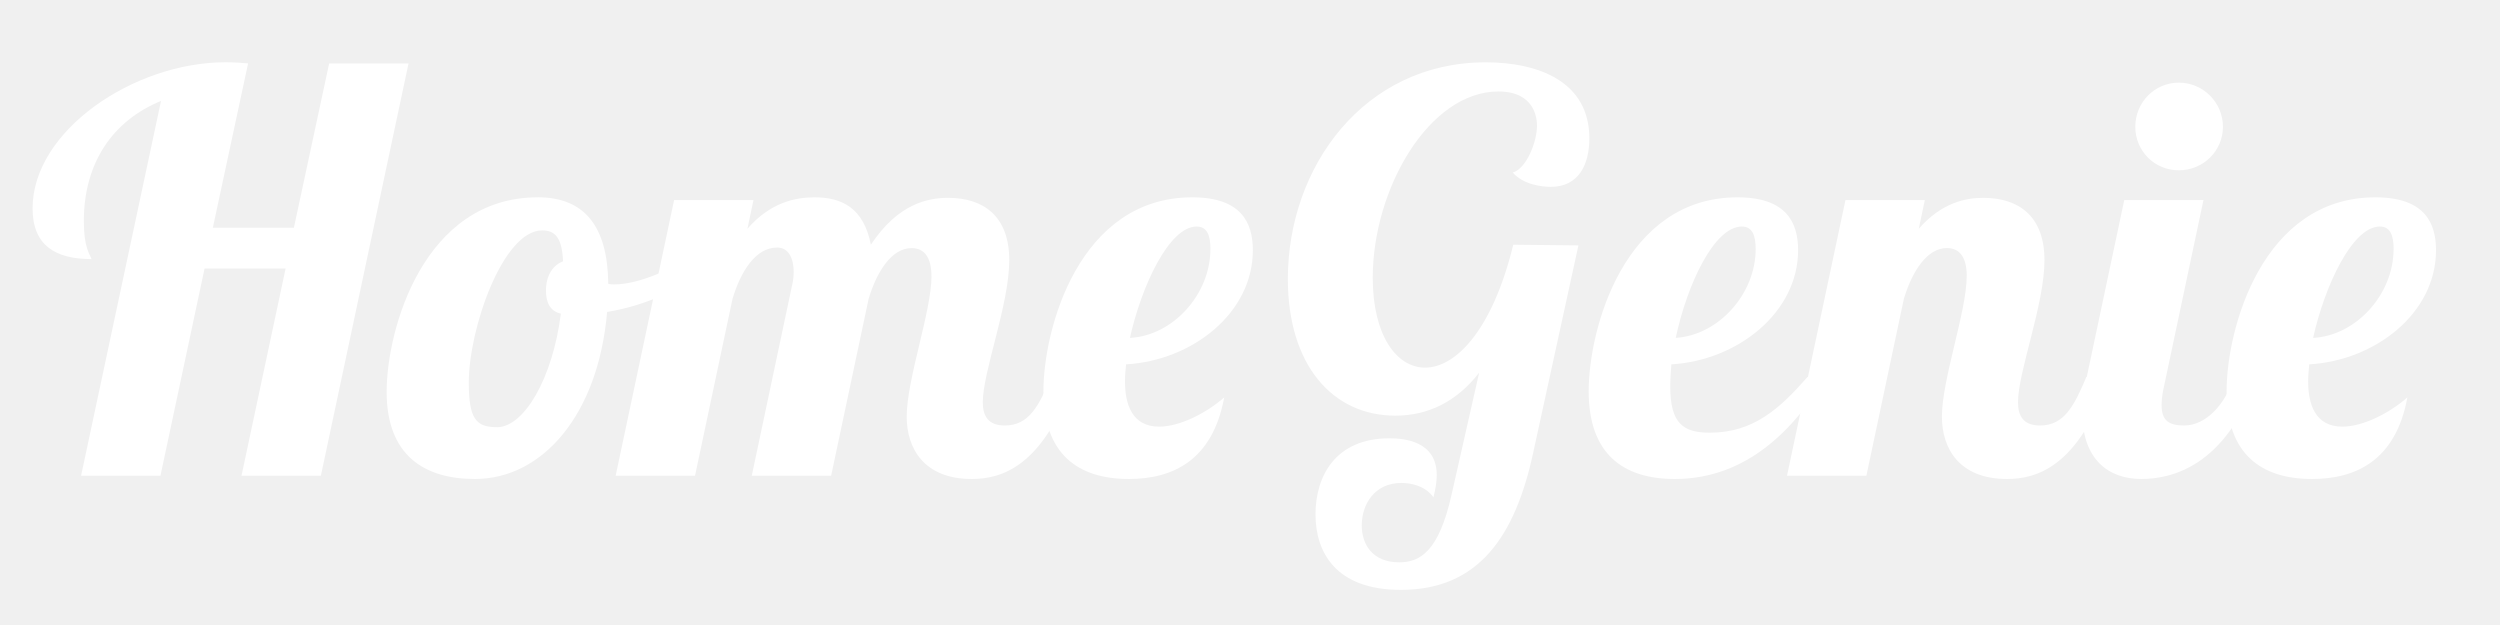
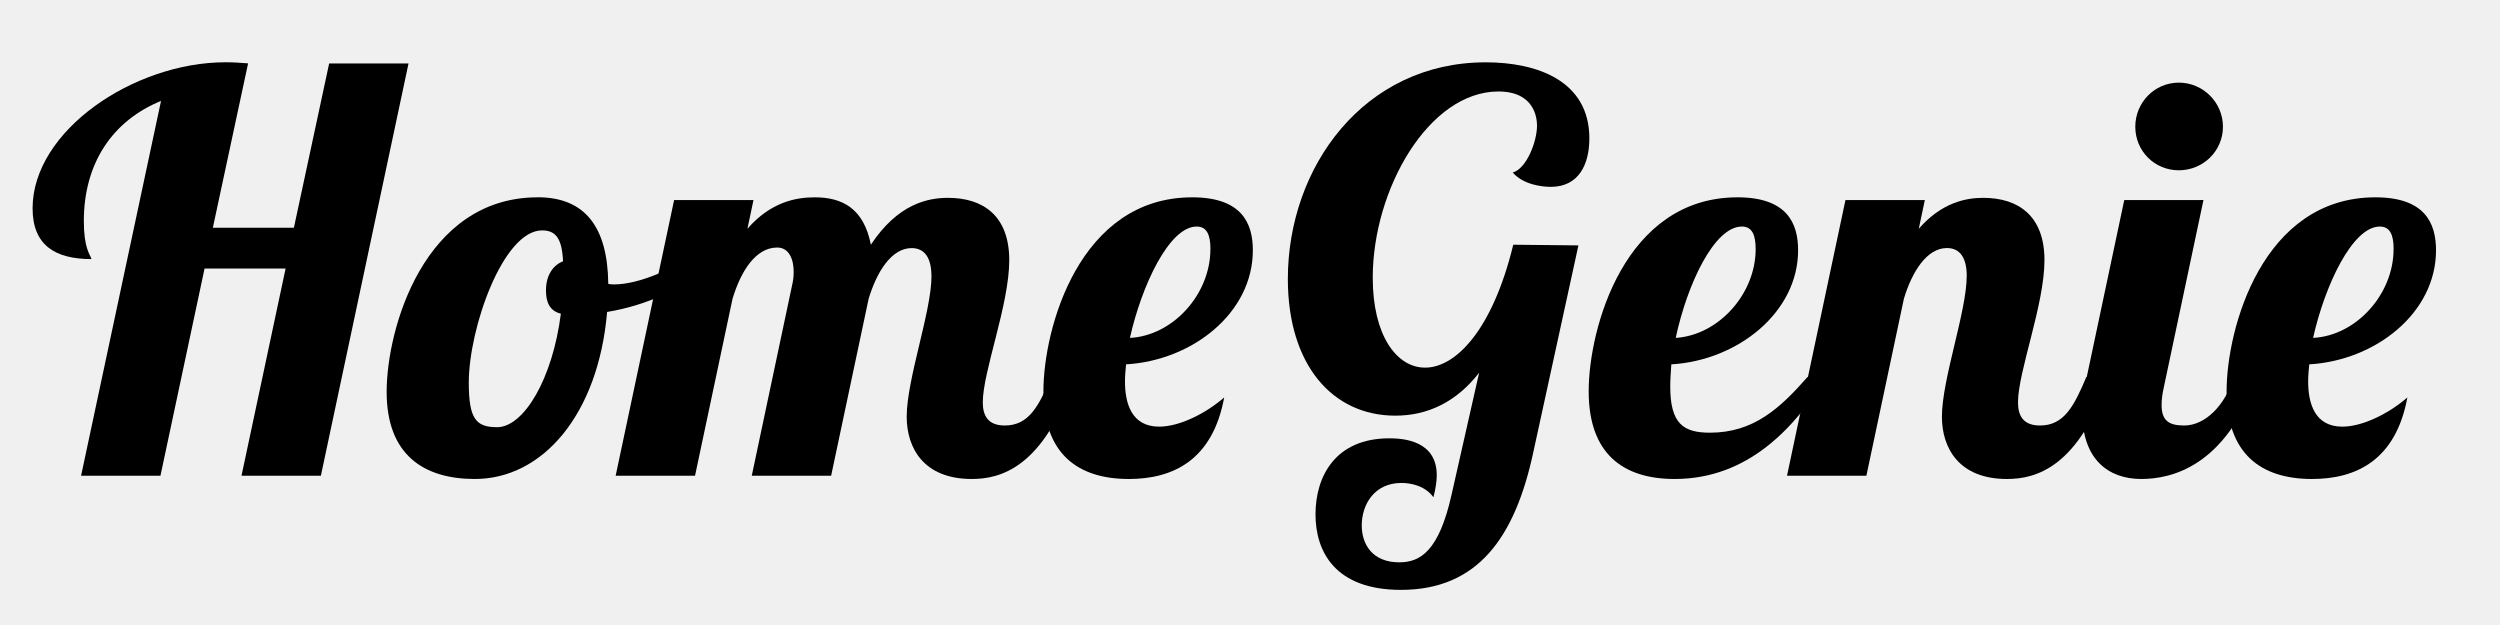
- <svg xmlns="http://www.w3.org/2000/svg" width="40mm" height="10mm" viewBox="0 0 48 6" version="1.1" fill="white">
-   <g id="g865" transform="translate(-75.96435,-108.8594)" style="stroke:none;stroke-width:0.265">
+ <svg xmlns="http://www.w3.org/2000/svg" width="40mm" height="10mm" viewBox="0 0 48 6" version="1.1">
+   <g id="g865" aria-label="HomeGenie" transform="translate(-75.96435,-108.8594)" style="stroke:none;stroke-width:0.265">
    <path d="m 80.728,107.076 c -0.138,-0.011 -0.275,-0.021 -0.434,-0.021 -1.757,0 -3.704,1.312 -3.704,2.805 0,0.709 0.434,0.974 1.132,0.974 -0.032,-0.095 -0.148,-0.212 -0.148,-0.73 0,-1.111 0.55,-1.926 1.482,-2.307 l -1.535,7.197 h 1.524 l 0.847,-3.979 h 1.556 l -0.847,3.979 h 1.524 l 1.683,-7.916 h -1.524 l -0.677,3.154 h -1.556 z" id="path837" />
    <path d="m 86.288,109.648 c -2.18,0 -2.9,2.519 -2.9,3.736 0,1.206 0.709,1.672 1.693,1.672 1.302,0 2.371,-1.238 2.54,-3.207 0.762,-0.127 1.46,-0.445 1.863,-0.878 l -0.095,-0.286 c -0.455,0.318 -1.143,0.635 -1.63,0.635 -0.032,0 -0.074,0 -0.116,-0.011 -0.011,-1.101 -0.455,-1.662 -1.355,-1.662 z m -0.783,4.413 c -0.402,0 -0.54,-0.159 -0.54,-0.857 0,-1.037 0.656,-2.921 1.408,-2.921 0.265,0 0.381,0.159 0.402,0.593 -0.19,0.074 -0.328,0.265 -0.328,0.561 0,0.212 0.064,0.392 0.286,0.445 -0.159,1.249 -0.709,2.18 -1.228,2.18 z" id="path839" />
    <path d="m 93.849,111.161 c 0,0.677 -0.476,1.979 -0.476,2.699 0,0.603 0.328,1.196 1.249,1.196 0.561,0 1.376,-0.222 1.968,-1.958 H 96.146 c -0.233,0.55 -0.423,0.931 -0.889,0.931 -0.317,0 -0.423,-0.18 -0.423,-0.445 0,-0.593 0.508,-1.873 0.508,-2.73 0,-0.847 -0.497,-1.196 -1.175,-1.196 -0.392,0 -0.963,0.116 -1.482,0.9 -0.138,-0.709 -0.561,-0.91 -1.079,-0.91 -0.37,0 -0.847,0.095 -1.291,0.603 l 0.116,-0.55 h -1.524 l -1.122,5.292 h 1.524 l 0.72,-3.397 c 0.159,-0.529 0.444,-0.984 0.857,-0.984 0.233,0 0.317,0.233 0.317,0.466 0,0.095 -0.011,0.18 -0.032,0.265 l -0.773,3.651 h 1.524 l 0.72,-3.397 c 0.159,-0.529 0.444,-0.974 0.825,-0.974 0.254,0 0.381,0.191 0.381,0.54 z" id="path841" />
    <path d="m 97.585,112.855 c 1.27,-0.074 2.434,-0.984 2.434,-2.191 0,-0.529 -0.222,-1.016 -1.164,-1.016 -2.17,0 -2.857,2.519 -2.857,3.725 0,1.196 0.656,1.683 1.64,1.683 0.847,0 1.609,-0.36 1.831,-1.566 -0.339,0.296 -0.847,0.561 -1.249,0.561 -0.529,0 -0.656,-0.445 -0.656,-0.868 0,-0.116 0.011,-0.222 0.021,-0.328 z m 1.619,-2.212 c 0,0.868 -0.72,1.662 -1.545,1.704 0.222,-0.995 0.751,-2.138 1.281,-2.138 0.201,0 0.265,0.169 0.265,0.434 z" id="path843" />
    <path d="m 105.019,110.558 c -0.402,1.651 -1.111,2.36 -1.693,2.36 -0.55,0 -1.005,-0.624 -1.005,-1.725 0,-1.704 1.079,-3.577 2.413,-3.577 0.699,0 0.741,0.519 0.741,0.656 0,0.307 -0.201,0.825 -0.466,0.9 0.201,0.233 0.561,0.275 0.73,0.275 0.54,0 0.741,-0.434 0.741,-0.931 0,-1.101 -0.995,-1.46 -1.99,-1.46 -2.339,0 -3.799,2.011 -3.799,4.159 0,1.651 0.857,2.625 2.064,2.625 0.624,0 1.175,-0.265 1.609,-0.825 l -0.529,2.339 c -0.243,1.09 -0.603,1.302 -1.005,1.302 -0.519,0 -0.72,-0.349 -0.72,-0.709 0,-0.402 0.243,-0.815 0.762,-0.815 0.18,0 0.455,0.053 0.614,0.275 0.042,-0.159 0.064,-0.307 0.064,-0.423 0,-0.656 -0.624,-0.709 -0.91,-0.709 -1.037,0 -1.418,0.73 -1.418,1.46 0,0.72 0.381,1.45 1.64,1.45 1.482,0 2.191,-1.016 2.54,-2.635 l 0.868,-3.979 z" id="path845" />
    <path d="m 108.033,113.278 c 0,-0.127 0.011,-0.275 0.021,-0.423 1.27,-0.074 2.434,-0.995 2.434,-2.191 0,-0.529 -0.222,-1.016 -1.164,-1.016 -2.17,0 -2.857,2.519 -2.857,3.725 0,1.196 0.656,1.683 1.651,1.683 1.408,0 2.307,-0.984 2.91,-1.958 h -0.36 c -0.529,0.603 -1.037,1.069 -1.873,1.069 -0.508,0 -0.762,-0.169 -0.762,-0.889 z m 1.64,-2.635 c 0,0.857 -0.709,1.651 -1.535,1.704 0.222,-1.037 0.741,-2.138 1.27,-2.138 0.201,0 0.265,0.169 0.265,0.434 z" id="path847" />
    <path d="m 113.725,111.161 c 0,0.677 -0.476,1.979 -0.476,2.699 0,0.603 0.328,1.196 1.249,1.196 0.561,0 1.376,-0.222 1.968,-1.958 h -0.444 c -0.233,0.55 -0.423,0.931 -0.889,0.931 -0.318,0 -0.423,-0.18 -0.423,-0.445 0,-0.593 0.508,-1.873 0.508,-2.73 0,-0.847 -0.497,-1.196 -1.175,-1.196 -0.328,0 -0.794,0.085 -1.238,0.593 l 0.116,-0.55 h -1.524 l -1.122,5.292 h 1.524 l 0.72,-3.397 c 0.159,-0.529 0.445,-0.974 0.826,-0.974 0.254,0 0.381,0.191 0.381,0.54 z" id="path849" />
    <path d="m 116.962,108.293 c 0,0.466 0.37,0.836 0.836,0.836 0.466,0 0.847,-0.37 0.847,-0.836 0,-0.466 -0.381,-0.847 -0.847,-0.847 -0.466,0 -0.836,0.381 -0.836,0.847 z m -0.212,1.408 -0.72,3.397 c -0.053,0.254 -0.085,0.487 -0.085,0.688 0,0.889 0.497,1.27 1.132,1.27 0.572,0 1.619,-0.233 2.222,-1.958 h -0.445 c -0.159,0.529 -0.54,0.931 -0.953,0.931 -0.296,0 -0.434,-0.095 -0.434,-0.392 0,-0.095 0.011,-0.201 0.042,-0.339 l 0.762,-3.598 z" id="path851" />
    <path d="m 120.302,112.855 c 1.27,-0.074 2.434,-0.984 2.434,-2.191 0,-0.529 -0.222,-1.016 -1.164,-1.016 -2.17,0 -2.857,2.519 -2.857,3.725 0,1.196 0.656,1.683 1.64,1.683 0.847,0 1.609,-0.36 1.831,-1.566 -0.339,0.296 -0.847,0.561 -1.249,0.561 -0.529,0 -0.656,-0.445 -0.656,-0.868 0,-0.116 0.011,-0.222 0.021,-0.328 z m 1.619,-2.212 c 0,0.868 -0.72,1.662 -1.545,1.704 0.222,-0.995 0.751,-2.138 1.281,-2.138 0.201,0 0.265,0.169 0.265,0.434 z" id="path853" />
  </g>
</svg>
